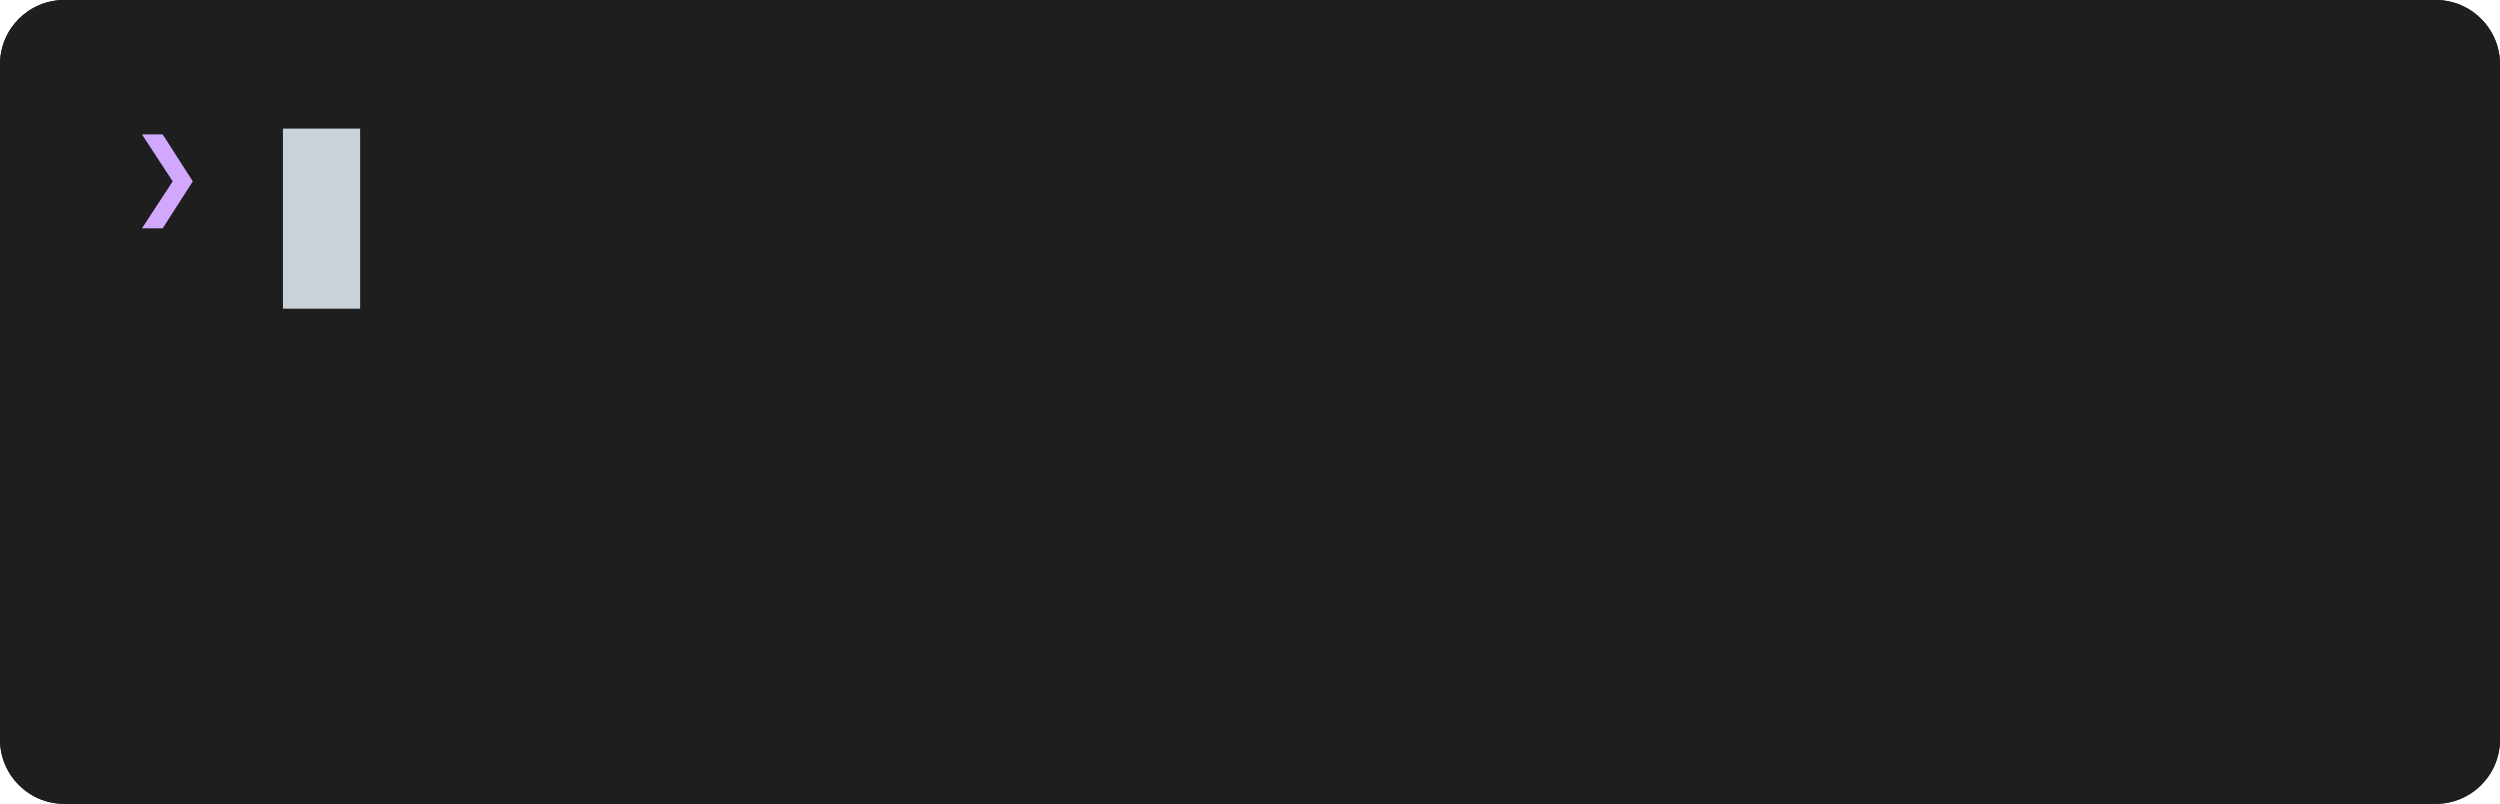
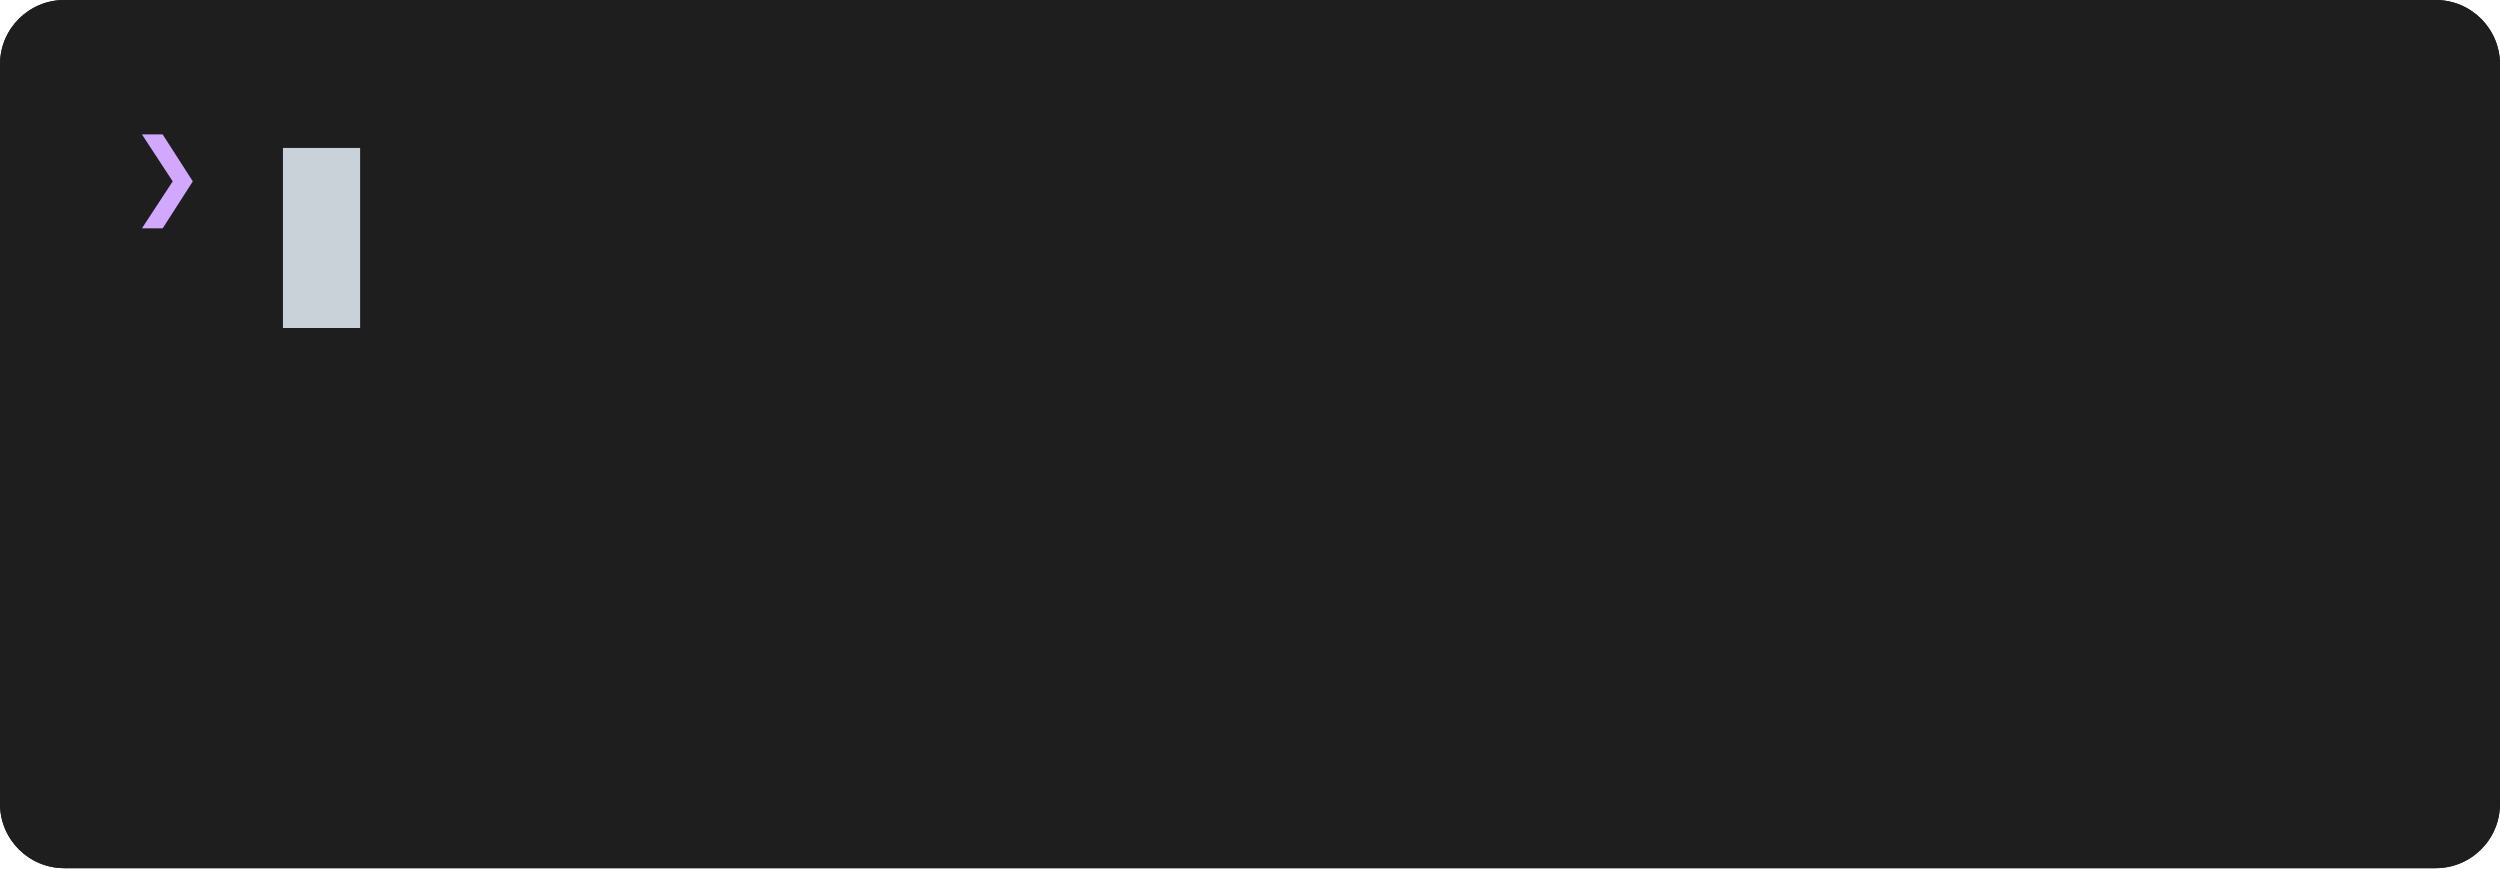
- <svg xmlns="http://www.w3.org/2000/svg" width="311" height="100">
+ <svg xmlns="http://www.w3.org/2000/svg" width="311" height="108">
  <defs>
    <clipPath id="rounded-corners">
-       <rect x="0" y="0" width="311" height="100" rx="8" ry="8" />
+       <rect x="0" y="0" width="311" height="108" rx="8" ry="8" />
    </clipPath>
  </defs>
  <style>
    
.text {
  font-family: 'SF Mono', 'Monaco', 'Menlo', 'Consolas', monospace;
  font-size: 16px;
  dominant-baseline: text-before-edge;
  text-rendering: geometricPrecision;
  white-space: pre;
}
.bold { font-weight: bold; }
.italic { font-style: italic; }
.uline { text-decoration: underline; }
.strike { text-decoration: line-through; }
.dim { opacity: 0.5; }
.fg { fill: #c9d1d9; }
.f0 { fill: #000000; }
.f1 { fill: #ff7b72; }
.f2 { fill: #3fb950; }
.f3 { fill: #d29922; }
.f4 { fill: #58a6ff; }
.f5 { fill: #bc8cff; }
.f6 { fill: #39c5cf; }
.f7 { fill: #b1bac4; }
.f8 { fill: #6e7681; }
.f9 { fill: #ffa198; }
.f10 { fill: #56d364; }
.f11 { fill: #e3b341; }
.f12 { fill: #79c0ff; }
.f13 { fill: #d2a8ff; }
.f14 { fill: #56d4dd; }
.f15 { fill: #f0f6fc; }
.bg { fill: #1e1e1e; }
.b0 { fill: #000000; }
.b1 { fill: #ff7b72; }
.b2 { fill: #3fb950; }
.b3 { fill: #d29922; }
.b4 { fill: #58a6ff; }
.b5 { fill: #bc8cff; }
.b6 { fill: #39c5cf; }
.b7 { fill: #b1bac4; }
.b8 { fill: #6e7681; }
.b9 { fill: #ffa198; }
.b10 { fill: #56d364; }
.b11 { fill: #e3b341; }
.b12 { fill: #79c0ff; }
.b13 { fill: #d2a8ff; }
.b14 { fill: #56d4dd; }
.b15 { fill: #f0f6fc; }
.cursor { animation: blink 1s step-end infinite; }
@keyframes blink {
  0%, 50% { opacity: 1; }
  50.01%, 100% { opacity: 0; }
}
.cursor-active { opacity: 1; }

  </style>
  <g clip-path="url(#rounded-corners)">
    <rect width="100%" height="100%" fill="#1e1e1e" rx="8" ry="8" />
    <g id="frame-0" visibility="visible">
-       <rect class="window-bg" x="0" y="0" width="311" height="100" fill="#1e1e1e" rx="8" ry="8" />
-       <g class="text-layer">
-         <text class="text f13" x="16" y="16">❯</text>
-       </g>
-       <g class="cursor-layer">
-         <rect class="cursor" x="35.2" y="16" width="9.6" height="22.4" fill="#c9d1d9" />
+       <rect class="window-bg" x="0" y="0" width="311" height="108" fill="#1e1e1e" rx="8" ry="8" />
+       <g class="text-layer">
+         <text class="text f13" x="16" y="16">❯</text>
+       </g>
+       <g class="cursor-layer">
+         <rect class="cursor" x="35.2" y="18.4" width="9.6" height="22.4" fill="#c9d1d9" />
      </g>
      <animate attributeName="visibility" values="visible;hidden;hidden" keyTimes="0;0.033;1" dur="15.26s" repeatCount="indefinite" calcMode="discrete" fill="freeze" />
    </g>
    <g id="frame-1" visibility="hidden">
-       <rect class="window-bg" x="0" y="0" width="311" height="100" fill="#1e1e1e" rx="8" ry="8" />
+       <rect class="window-bg" x="0" y="0" width="311" height="108" fill="#1e1e1e" rx="8" ry="8" />
      <g class="text-layer">
        <text class="text f13" x="16" y="16">❯</text>
        <text class="text fg" x="25.6" y="16"> e                                                                             </text>
      </g>
      <g class="cursor-layer">
-         <rect class="cursor" x="44.8" y="16" width="9.6" height="22.4" fill="#c9d1d9" />
+         <rect class="cursor-active" x="44.8" y="18.4" width="9.6" height="22.4" fill="#c9d1d9" />
      </g>
      <animate attributeName="visibility" values="hidden;visible;hidden;hidden" keyTimes="0;0.033;0.066;1" dur="15.26s" repeatCount="indefinite" calcMode="discrete" fill="freeze" />
    </g>
    <g id="frame-2" visibility="hidden">
-       <rect class="window-bg" x="0" y="0" width="311" height="100" fill="#1e1e1e" rx="8" ry="8" />
+       <rect class="window-bg" x="0" y="0" width="311" height="108" fill="#1e1e1e" rx="8" ry="8" />
      <g class="text-layer">
        <text class="text f13" x="16" y="16">❯</text>
        <text class="text fg" x="25.6" y="16"> ec                                                                            </text>
      </g>
      <g class="cursor-layer">
-         <rect class="cursor" x="54.4" y="16" width="9.6" height="22.4" fill="#c9d1d9" />
+         <rect class="cursor-active" x="54.4" y="18.4" width="9.6" height="22.4" fill="#c9d1d9" />
      </g>
      <animate attributeName="visibility" values="hidden;visible;hidden;hidden" keyTimes="0;0.066;0.099;1" dur="15.26s" repeatCount="indefinite" calcMode="discrete" fill="freeze" />
    </g>
    <g id="frame-3" visibility="hidden">
-       <rect class="window-bg" x="0" y="0" width="311" height="100" fill="#1e1e1e" rx="8" ry="8" />
+       <rect class="window-bg" x="0" y="0" width="311" height="108" fill="#1e1e1e" rx="8" ry="8" />
      <g class="text-layer">
        <text class="text f13" x="16" y="16">❯</text>
        <text class="text fg" x="25.6" y="16"> ech                                                                           </text>
      </g>
      <g class="cursor-layer">
-         <rect class="cursor" x="64" y="16" width="9.6" height="22.4" fill="#c9d1d9" />
+         <rect class="cursor-active" x="64" y="18.4" width="9.6" height="22.4" fill="#c9d1d9" />
      </g>
      <animate attributeName="visibility" values="hidden;visible;hidden;hidden" keyTimes="0;0.099;0.132;1" dur="15.26s" repeatCount="indefinite" calcMode="discrete" fill="freeze" />
    </g>
    <g id="frame-4" visibility="hidden">
-       <rect class="window-bg" x="0" y="0" width="311" height="100" fill="#1e1e1e" rx="8" ry="8" />
+       <rect class="window-bg" x="0" y="0" width="311" height="108" fill="#1e1e1e" rx="8" ry="8" />
      <g class="text-layer">
        <text class="text f13" x="16" y="16">❯</text>
        <text class="text fg" x="25.6" y="16"> echo                                                                          </text>
      </g>
      <g class="cursor-layer">
-         <rect class="cursor" x="73.6" y="16" width="9.6" height="22.4" fill="#c9d1d9" />
-       </g>
-       <animate attributeName="visibility" values="hidden;visible;hidden;hidden" keyTimes="0;0.132;0.164;1" dur="15.26s" repeatCount="indefinite" calcMode="discrete" fill="freeze" />
+         <rect class="cursor-active" x="73.6" y="18.4" width="9.6" height="22.4" fill="#c9d1d9" />
+       </g>
+       <animate attributeName="visibility" values="hidden;visible;hidden;hidden" keyTimes="0;0.132;0.165;1" dur="15.26s" repeatCount="indefinite" calcMode="discrete" fill="freeze" />
    </g>
    <g id="frame-5" visibility="hidden">
-       <rect class="window-bg" x="0" y="0" width="311" height="100" fill="#1e1e1e" rx="8" ry="8" />
+       <rect class="window-bg" x="0" y="0" width="311" height="108" fill="#1e1e1e" rx="8" ry="8" />
      <g class="text-layer">
        <text class="text f13" x="16" y="16">❯</text>
        <text class="text fg" x="25.6" y="16"> echo                                                                          </text>
      </g>
      <g class="cursor-layer">
-         <rect class="cursor" x="83.2" y="16" width="9.6" height="22.4" fill="#c9d1d9" />
-       </g>
-       <animate attributeName="visibility" values="hidden;visible;hidden;hidden" keyTimes="0;0.164;0.197;1" dur="15.26s" repeatCount="indefinite" calcMode="discrete" fill="freeze" />
+         <rect class="cursor-active" x="83.2" y="18.4" width="9.6" height="22.4" fill="#c9d1d9" />
+       </g>
+       <animate attributeName="visibility" values="hidden;visible;hidden;hidden" keyTimes="0;0.165;0.198;1" dur="15.26s" repeatCount="indefinite" calcMode="discrete" fill="freeze" />
    </g>
    <g id="frame-6" visibility="hidden">
-       <rect class="window-bg" x="0" y="0" width="311" height="100" fill="#1e1e1e" rx="8" ry="8" />
+       <rect class="window-bg" x="0" y="0" width="311" height="108" fill="#1e1e1e" rx="8" ry="8" />
      <g class="text-layer">
        <text class="text f13" x="16" y="16">❯</text>
        <text class="text fg" x="25.6" y="16"> echo '                                                                        </text>
      </g>
      <g class="cursor-layer">
-         <rect class="cursor" x="92.8" y="16" width="9.6" height="22.4" fill="#c9d1d9" />
-       </g>
-       <animate attributeName="visibility" values="hidden;visible;hidden;hidden" keyTimes="0;0.197;0.23;1" dur="15.26s" repeatCount="indefinite" calcMode="discrete" fill="freeze" />
+         <rect class="cursor-active" x="92.8" y="18.4" width="9.6" height="22.4" fill="#c9d1d9" />
+       </g>
+       <animate attributeName="visibility" values="hidden;visible;hidden;hidden" keyTimes="0;0.198;0.23;1" dur="15.26s" repeatCount="indefinite" calcMode="discrete" fill="freeze" />
    </g>
    <g id="frame-7" visibility="hidden">
-       <rect class="window-bg" x="0" y="0" width="311" height="100" fill="#1e1e1e" rx="8" ry="8" />
+       <rect class="window-bg" x="0" y="0" width="311" height="108" fill="#1e1e1e" rx="8" ry="8" />
      <g class="text-layer">
        <text class="text f13" x="16" y="16">❯</text>
        <text class="text fg" x="25.6" y="16"> echo 'T                                                                       </text>
      </g>
      <g class="cursor-layer">
-         <rect class="cursor" x="102.4" y="16" width="9.6" height="22.4" fill="#c9d1d9" />
+         <rect class="cursor-active" x="102.4" y="18.4" width="9.6" height="22.4" fill="#c9d1d9" />
      </g>
      <animate attributeName="visibility" values="hidden;visible;hidden;hidden" keyTimes="0;0.23;0.263;1" dur="15.26s" repeatCount="indefinite" calcMode="discrete" fill="freeze" />
    </g>
    <g id="frame-8" visibility="hidden">
-       <rect class="window-bg" x="0" y="0" width="311" height="100" fill="#1e1e1e" rx="8" ry="8" />
+       <rect class="window-bg" x="0" y="0" width="311" height="108" fill="#1e1e1e" rx="8" ry="8" />
      <g class="text-layer">
        <text class="text f13" x="16" y="16">❯</text>
        <text class="text fg" x="25.6" y="16"> echo 'Te                                                                      </text>
      </g>
      <g class="cursor-layer">
-         <rect class="cursor" x="112" y="16" width="9.6" height="22.4" fill="#c9d1d9" />
+         <rect class="cursor-active" x="112" y="18.4" width="9.6" height="22.4" fill="#c9d1d9" />
      </g>
      <animate attributeName="visibility" values="hidden;visible;hidden;hidden" keyTimes="0;0.263;0.296;1" dur="15.26s" repeatCount="indefinite" calcMode="discrete" fill="freeze" />
    </g>
    <g id="frame-9" visibility="hidden">
-       <rect class="window-bg" x="0" y="0" width="311" height="100" fill="#1e1e1e" rx="8" ry="8" />
+       <rect class="window-bg" x="0" y="0" width="311" height="108" fill="#1e1e1e" rx="8" ry="8" />
      <g class="text-layer">
        <text class="text f13" x="16" y="16">❯</text>
        <text class="text fg" x="25.6" y="16"> echo 'Tes                                                                     </text>
      </g>
      <g class="cursor-layer">
-         <rect class="cursor" x="121.6" y="16" width="9.6" height="22.4" fill="#c9d1d9" />
+         <rect class="cursor-active" x="121.6" y="18.4" width="9.6" height="22.4" fill="#c9d1d9" />
      </g>
      <animate attributeName="visibility" values="hidden;visible;hidden;hidden" keyTimes="0;0.296;0.329;1" dur="15.26s" repeatCount="indefinite" calcMode="discrete" fill="freeze" />
    </g>
    <g id="frame-10" visibility="hidden">
-       <rect class="window-bg" x="0" y="0" width="311" height="100" fill="#1e1e1e" rx="8" ry="8" />
+       <rect class="window-bg" x="0" y="0" width="311" height="108" fill="#1e1e1e" rx="8" ry="8" />
      <g class="text-layer">
        <text class="text f13" x="16" y="16">❯</text>
        <text class="text fg" x="25.6" y="16"> echo 'Test                                                                    </text>
      </g>
      <g class="cursor-layer">
-         <rect class="cursor" x="131.2" y="16" width="9.6" height="22.4" fill="#c9d1d9" />
-       </g>
-       <animate attributeName="visibility" values="hidden;visible;hidden;hidden" keyTimes="0;0.329;0.361;1" dur="15.26s" repeatCount="indefinite" calcMode="discrete" fill="freeze" />
+         <rect class="cursor-active" x="131.2" y="18.4" width="9.6" height="22.4" fill="#c9d1d9" />
+       </g>
+       <animate attributeName="visibility" values="hidden;visible;hidden;hidden" keyTimes="0;0.329;0.362;1" dur="15.26s" repeatCount="indefinite" calcMode="discrete" fill="freeze" />
    </g>
    <g id="frame-11" visibility="hidden">
-       <rect class="window-bg" x="0" y="0" width="311" height="100" fill="#1e1e1e" rx="8" ry="8" />
+       <rect class="window-bg" x="0" y="0" width="311" height="108" fill="#1e1e1e" rx="8" ry="8" />
      <g class="text-layer">
        <text class="text f13" x="16" y="16">❯</text>
        <text class="text fg" x="25.6" y="16"> echo 'Testi                                                                   </text>
      </g>
      <g class="cursor-layer">
-         <rect class="cursor" x="140.8" y="16" width="9.6" height="22.4" fill="#c9d1d9" />
-       </g>
-       <animate attributeName="visibility" values="hidden;visible;hidden;hidden" keyTimes="0;0.361;0.394;1" dur="15.26s" repeatCount="indefinite" calcMode="discrete" fill="freeze" />
+         <rect class="cursor-active" x="140.8" y="18.4" width="9.6" height="22.4" fill="#c9d1d9" />
+       </g>
+       <animate attributeName="visibility" values="hidden;visible;hidden;hidden" keyTimes="0;0.362;0.394;1" dur="15.26s" repeatCount="indefinite" calcMode="discrete" fill="freeze" />
    </g>
    <g id="frame-12" visibility="hidden">
-       <rect class="window-bg" x="0" y="0" width="311" height="100" fill="#1e1e1e" rx="8" ry="8" />
+       <rect class="window-bg" x="0" y="0" width="311" height="108" fill="#1e1e1e" rx="8" ry="8" />
      <g class="text-layer">
        <text class="text f13" x="16" y="16">❯</text>
        <text class="text fg" x="25.6" y="16"> echo 'Testin                                                                  </text>
      </g>
      <g class="cursor-layer">
-         <rect class="cursor" x="150.4" y="16" width="9.6" height="22.4" fill="#c9d1d9" />
+         <rect class="cursor-active" x="150.4" y="18.4" width="9.6" height="22.4" fill="#c9d1d9" />
      </g>
      <animate attributeName="visibility" values="hidden;visible;hidden;hidden" keyTimes="0;0.394;0.427;1" dur="15.26s" repeatCount="indefinite" calcMode="discrete" fill="freeze" />
    </g>
    <g id="frame-13" visibility="hidden">
-       <rect class="window-bg" x="0" y="0" width="311" height="100" fill="#1e1e1e" rx="8" ry="8" />
+       <rect class="window-bg" x="0" y="0" width="311" height="108" fill="#1e1e1e" rx="8" ry="8" />
      <g class="text-layer">
        <text class="text f13" x="16" y="16">❯</text>
        <text class="text fg" x="25.6" y="16"> echo 'Testing                                                                 </text>
      </g>
      <g class="cursor-layer">
-         <rect class="cursor" x="160" y="16" width="9.6" height="22.4" fill="#c9d1d9" />
+         <rect class="cursor-active" x="160" y="18.4" width="9.6" height="22.4" fill="#c9d1d9" />
      </g>
      <animate attributeName="visibility" values="hidden;visible;hidden;hidden" keyTimes="0;0.427;0.46;1" dur="15.26s" repeatCount="indefinite" calcMode="discrete" fill="freeze" />
    </g>
    <g id="frame-14" visibility="hidden">
-       <rect class="window-bg" x="0" y="0" width="311" height="100" fill="#1e1e1e" rx="8" ry="8" />
+       <rect class="window-bg" x="0" y="0" width="311" height="108" fill="#1e1e1e" rx="8" ry="8" />
      <g class="text-layer">
        <text class="text f13" x="16" y="16">❯</text>
        <text class="text fg" x="25.6" y="16"> echo 'Testing                                                                 </text>
      </g>
      <g class="cursor-layer">
-         <rect class="cursor" x="169.6" y="16" width="9.6" height="22.4" fill="#c9d1d9" />
+         <rect class="cursor-active" x="169.6" y="18.4" width="9.6" height="22.4" fill="#c9d1d9" />
      </g>
      <animate attributeName="visibility" values="hidden;visible;hidden;hidden" keyTimes="0;0.46;0.493;1" dur="15.26s" repeatCount="indefinite" calcMode="discrete" fill="freeze" />
    </g>
    <g id="frame-15" visibility="hidden">
-       <rect class="window-bg" x="0" y="0" width="311" height="100" fill="#1e1e1e" rx="8" ry="8" />
+       <rect class="window-bg" x="0" y="0" width="311" height="108" fill="#1e1e1e" rx="8" ry="8" />
      <g class="text-layer">
        <text class="text f13" x="16" y="16">❯</text>
        <text class="text fg" x="25.6" y="16"> echo 'Testing s                                                               </text>
      </g>
      <g class="cursor-layer">
-         <rect class="cursor" x="179.2" y="16" width="9.6" height="22.4" fill="#c9d1d9" />
+         <rect class="cursor-active" x="179.2" y="18.4" width="9.6" height="22.4" fill="#c9d1d9" />
      </g>
      <animate attributeName="visibility" values="hidden;visible;hidden;hidden" keyTimes="0;0.493;0.526;1" dur="15.26s" repeatCount="indefinite" calcMode="discrete" fill="freeze" />
    </g>
    <g id="frame-16" visibility="hidden">
-       <rect class="window-bg" x="0" y="0" width="311" height="100" fill="#1e1e1e" rx="8" ry="8" />
+       <rect class="window-bg" x="0" y="0" width="311" height="108" fill="#1e1e1e" rx="8" ry="8" />
      <g class="text-layer">
        <text class="text f13" x="16" y="16">❯</text>
        <text class="text fg" x="25.6" y="16"> echo 'Testing sl                                                              </text>
      </g>
      <g class="cursor-layer">
-         <rect class="cursor" x="188.8" y="16" width="9.6" height="22.4" fill="#c9d1d9" />
-       </g>
-       <animate attributeName="visibility" values="hidden;visible;hidden;hidden" keyTimes="0;0.526;0.558;1" dur="15.26s" repeatCount="indefinite" calcMode="discrete" fill="freeze" />
+         <rect class="cursor-active" x="188.8" y="18.4" width="9.6" height="22.4" fill="#c9d1d9" />
+       </g>
+       <animate attributeName="visibility" values="hidden;visible;hidden;hidden" keyTimes="0;0.526;0.559;1" dur="15.26s" repeatCount="indefinite" calcMode="discrete" fill="freeze" />
    </g>
    <g id="frame-17" visibility="hidden">
-       <rect class="window-bg" x="0" y="0" width="311" height="100" fill="#1e1e1e" rx="8" ry="8" />
+       <rect class="window-bg" x="0" y="0" width="311" height="108" fill="#1e1e1e" rx="8" ry="8" />
      <g class="text-layer">
        <text class="text f13" x="16" y="16">❯</text>
        <text class="text fg" x="25.6" y="16"> echo 'Testing slo                                                             </text>
      </g>
      <g class="cursor-layer">
-         <rect class="cursor" x="198.4" y="16" width="9.6" height="22.4" fill="#c9d1d9" />
-       </g>
-       <animate attributeName="visibility" values="hidden;visible;hidden;hidden" keyTimes="0;0.558;0.591;1" dur="15.26s" repeatCount="indefinite" calcMode="discrete" fill="freeze" />
+         <rect class="cursor-active" x="198.4" y="18.4" width="9.6" height="22.4" fill="#c9d1d9" />
+       </g>
+       <animate attributeName="visibility" values="hidden;visible;hidden;hidden" keyTimes="0;0.559;0.592;1" dur="15.26s" repeatCount="indefinite" calcMode="discrete" fill="freeze" />
    </g>
    <g id="frame-18" visibility="hidden">
-       <rect class="window-bg" x="0" y="0" width="311" height="100" fill="#1e1e1e" rx="8" ry="8" />
+       <rect class="window-bg" x="0" y="0" width="311" height="108" fill="#1e1e1e" rx="8" ry="8" />
      <g class="text-layer">
        <text class="text f13" x="16" y="16">❯</text>
        <text class="text fg" x="25.6" y="16"> echo 'Testing slow                                                            </text>
      </g>
      <g class="cursor-layer">
-         <rect class="cursor" x="208" y="16" width="9.6" height="22.4" fill="#c9d1d9" />
-       </g>
-       <animate attributeName="visibility" values="hidden;visible;hidden;hidden" keyTimes="0;0.591;0.624;1" dur="15.26s" repeatCount="indefinite" calcMode="discrete" fill="freeze" />
+         <rect class="cursor-active" x="208" y="18.4" width="9.6" height="22.4" fill="#c9d1d9" />
+       </g>
+       <animate attributeName="visibility" values="hidden;visible;hidden;hidden" keyTimes="0;0.592;0.624;1" dur="15.26s" repeatCount="indefinite" calcMode="discrete" fill="freeze" />
    </g>
    <g id="frame-19" visibility="hidden">
-       <rect class="window-bg" x="0" y="0" width="311" height="100" fill="#1e1e1e" rx="8" ry="8" />
+       <rect class="window-bg" x="0" y="0" width="311" height="108" fill="#1e1e1e" rx="8" ry="8" />
      <g class="text-layer">
        <text class="text f13" x="16" y="16">❯</text>
        <text class="text fg" x="25.6" y="16"> echo 'Testing slow                                                            </text>
      </g>
      <g class="cursor-layer">
-         <rect class="cursor" x="217.6" y="16" width="9.6" height="22.4" fill="#c9d1d9" />
+         <rect class="cursor-active" x="217.6" y="18.4" width="9.6" height="22.4" fill="#c9d1d9" />
      </g>
      <animate attributeName="visibility" values="hidden;visible;hidden;hidden" keyTimes="0;0.624;0.657;1" dur="15.26s" repeatCount="indefinite" calcMode="discrete" fill="freeze" />
    </g>
    <g id="frame-20" visibility="hidden">
-       <rect class="window-bg" x="0" y="0" width="311" height="100" fill="#1e1e1e" rx="8" ry="8" />
+       <rect class="window-bg" x="0" y="0" width="311" height="108" fill="#1e1e1e" rx="8" ry="8" />
      <g class="text-layer">
        <text class="text f13" x="16" y="16">❯</text>
        <text class="text fg" x="25.6" y="16"> echo 'Testing slow t                                                          </text>
      </g>
      <g class="cursor-layer">
-         <rect class="cursor" x="227.2" y="16" width="9.6" height="22.4" fill="#c9d1d9" />
+         <rect class="cursor-active" x="227.2" y="18.4" width="9.6" height="22.4" fill="#c9d1d9" />
      </g>
      <animate attributeName="visibility" values="hidden;visible;hidden;hidden" keyTimes="0;0.657;0.69;1" dur="15.26s" repeatCount="indefinite" calcMode="discrete" fill="freeze" />
    </g>
    <g id="frame-21" visibility="hidden">
-       <rect class="window-bg" x="0" y="0" width="311" height="100" fill="#1e1e1e" rx="8" ry="8" />
+       <rect class="window-bg" x="0" y="0" width="311" height="108" fill="#1e1e1e" rx="8" ry="8" />
      <g class="text-layer">
        <text class="text f13" x="16" y="16">❯</text>
        <text class="text fg" x="25.6" y="16"> echo 'Testing slow ty                                                         </text>
      </g>
      <g class="cursor-layer">
-         <rect class="cursor" x="236.8" y="16" width="9.6" height="22.4" fill="#c9d1d9" />
-       </g>
-       <animate attributeName="visibility" values="hidden;visible;hidden;hidden" keyTimes="0;0.69;0.722;1" dur="15.26s" repeatCount="indefinite" calcMode="discrete" fill="freeze" />
+         <rect class="cursor-active" x="236.8" y="18.4" width="9.6" height="22.4" fill="#c9d1d9" />
+       </g>
+       <animate attributeName="visibility" values="hidden;visible;hidden;hidden" keyTimes="0;0.69;0.723;1" dur="15.26s" repeatCount="indefinite" calcMode="discrete" fill="freeze" />
    </g>
    <g id="frame-22" visibility="hidden">
-       <rect class="window-bg" x="0" y="0" width="311" height="100" fill="#1e1e1e" rx="8" ry="8" />
+       <rect class="window-bg" x="0" y="0" width="311" height="108" fill="#1e1e1e" rx="8" ry="8" />
      <g class="text-layer">
        <text class="text f13" x="16" y="16">❯</text>
        <text class="text fg" x="25.6" y="16"> echo 'Testing slow typ                                                        </text>
      </g>
      <g class="cursor-layer">
-         <rect class="cursor" x="246.4" y="16" width="9.6" height="22.4" fill="#c9d1d9" />
-       </g>
-       <animate attributeName="visibility" values="hidden;visible;hidden;hidden" keyTimes="0;0.722;0.755;1" dur="15.26s" repeatCount="indefinite" calcMode="discrete" fill="freeze" />
+         <rect class="cursor-active" x="246.4" y="18.4" width="9.6" height="22.4" fill="#c9d1d9" />
+       </g>
+       <animate attributeName="visibility" values="hidden;visible;hidden;hidden" keyTimes="0;0.723;0.756;1" dur="15.26s" repeatCount="indefinite" calcMode="discrete" fill="freeze" />
    </g>
    <g id="frame-23" visibility="hidden">
-       <rect class="window-bg" x="0" y="0" width="311" height="100" fill="#1e1e1e" rx="8" ry="8" />
+       <rect class="window-bg" x="0" y="0" width="311" height="108" fill="#1e1e1e" rx="8" ry="8" />
      <g class="text-layer">
        <text class="text f13" x="16" y="16">❯</text>
        <text class="text fg" x="25.6" y="16"> echo 'Testing slow typi                                                       </text>
      </g>
      <g class="cursor-layer">
-         <rect class="cursor" x="256" y="16" width="9.6" height="22.4" fill="#c9d1d9" />
-       </g>
-       <animate attributeName="visibility" values="hidden;visible;hidden;hidden" keyTimes="0;0.755;0.788;1" dur="15.26s" repeatCount="indefinite" calcMode="discrete" fill="freeze" />
+         <rect class="cursor-active" x="256" y="18.4" width="9.6" height="22.4" fill="#c9d1d9" />
+       </g>
+       <animate attributeName="visibility" values="hidden;visible;hidden;hidden" keyTimes="0;0.756;0.789;1" dur="15.26s" repeatCount="indefinite" calcMode="discrete" fill="freeze" />
    </g>
    <g id="frame-24" visibility="hidden">
-       <rect class="window-bg" x="0" y="0" width="311" height="100" fill="#1e1e1e" rx="8" ry="8" />
+       <rect class="window-bg" x="0" y="0" width="311" height="108" fill="#1e1e1e" rx="8" ry="8" />
      <g class="text-layer">
        <text class="text f13" x="16" y="16">❯</text>
        <text class="text fg" x="25.6" y="16"> echo 'Testing slow typin                                                      </text>
      </g>
      <g class="cursor-layer">
-         <rect class="cursor" x="265.6" y="16" width="9.6" height="22.4" fill="#c9d1d9" />
-       </g>
-       <animate attributeName="visibility" values="hidden;visible;hidden;hidden" keyTimes="0;0.788;0.821;1" dur="15.26s" repeatCount="indefinite" calcMode="discrete" fill="freeze" />
+         <rect class="cursor-active" x="265.6" y="18.4" width="9.6" height="22.4" fill="#c9d1d9" />
+       </g>
+       <animate attributeName="visibility" values="hidden;visible;hidden;hidden" keyTimes="0;0.789;0.821;1" dur="15.26s" repeatCount="indefinite" calcMode="discrete" fill="freeze" />
    </g>
    <g id="frame-25" visibility="hidden">
-       <rect class="window-bg" x="0" y="0" width="311" height="100" fill="#1e1e1e" rx="8" ry="8" />
+       <rect class="window-bg" x="0" y="0" width="311" height="108" fill="#1e1e1e" rx="8" ry="8" />
      <g class="text-layer">
        <text class="text f13" x="16" y="16">❯</text>
        <text class="text fg" x="25.6" y="16"> echo 'Testing slow typing                                                     </text>
      </g>
      <g class="cursor-layer">
-         <rect class="cursor" x="275.2" y="16" width="9.6" height="22.4" fill="#c9d1d9" />
+         <rect class="cursor-active" x="275.2" y="18.4" width="9.6" height="22.4" fill="#c9d1d9" />
      </g>
      <animate attributeName="visibility" values="hidden;visible;hidden;hidden" keyTimes="0;0.821;0.854;1" dur="15.26s" repeatCount="indefinite" calcMode="discrete" fill="freeze" />
    </g>
    <g id="frame-26" visibility="hidden">
-       <rect class="window-bg" x="0" y="0" width="311" height="100" fill="#1e1e1e" rx="8" ry="8" />
+       <rect class="window-bg" x="0" y="0" width="311" height="108" fill="#1e1e1e" rx="8" ry="8" />
      <g class="text-layer">
        <text class="text f13" x="16" y="16">❯</text>
        <text class="text fg" x="25.6" y="16"> echo 'Testing slow typing'                                                    </text>
      </g>
      <g class="cursor-layer">
-         <rect class="cursor" x="284.8" y="16" width="9.6" height="22.4" fill="#c9d1d9" />
+         <rect class="cursor-active" x="284.8" y="18.4" width="9.6" height="22.4" fill="#c9d1d9" />
      </g>
      <animate attributeName="visibility" values="hidden;visible;hidden;hidden" keyTimes="0;0.854;0.861;1" dur="15.26s" repeatCount="indefinite" calcMode="discrete" fill="freeze" />
    </g>
    <g id="frame-27" visibility="hidden">
-       <rect class="window-bg" x="0" y="0" width="311" height="100" fill="#1e1e1e" rx="8" ry="8" />
+       <rect class="window-bg" x="0" y="0" width="311" height="108" fill="#1e1e1e" rx="8" ry="8" />
      <g class="text-layer">
        <text class="text f13" x="16" y="16">❯</text>
        <text class="text fg" x="25.6" y="16"> echo 'Testing slow typing'                                                    </text>
      </g>
      <animate attributeName="visibility" values="hidden;visible;hidden;hidden" keyTimes="0;0.861;0.868;1" dur="15.26s" repeatCount="indefinite" calcMode="discrete" fill="freeze" />
    </g>
    <g id="frame-28" visibility="hidden">
-       <rect class="window-bg" x="0" y="0" width="311" height="100" fill="#1e1e1e" rx="8" ry="8" />
+       <rect class="window-bg" x="0" y="0" width="311" height="108" fill="#1e1e1e" rx="8" ry="8" />
      <g class="text-layer">
        <text class="text f13" x="16" y="16">❯</text>
        <text class="text fg" x="25.6" y="16"> echo 'Testing slow typing'                                                    </text>
        <text class="text fg" x="16" y="38.4">Testing slow typing                                                             </text>
        <text class="text f13" x="16" y="60.8">❯</text>
      </g>
      <g class="cursor-layer">
-         <rect class="cursor" x="35.2" y="60.8" width="9.6" height="22.4" fill="#c9d1d9" />
+         <rect class="cursor" x="35.2" y="63.2" width="9.6" height="22.4" fill="#c9d1d9" />
      </g>
      <animate attributeName="visibility" values="hidden;visible;hidden;hidden" keyTimes="0;0.868;0.934;1" dur="15.26s" repeatCount="indefinite" calcMode="discrete" fill="freeze" />
    </g>
    <g id="frame-29" visibility="hidden">
-       <rect class="window-bg" x="0" y="0" width="311" height="100" fill="#1e1e1e" rx="8" ry="8" />
+       <rect class="window-bg" x="0" y="0" width="311" height="108" fill="#1e1e1e" rx="8" ry="8" />
      <g class="text-layer">
        <text class="text f13" x="16" y="16">❯</text>
        <text class="text fg" x="25.6" y="16"> echo 'Testing slow typing'                                                    </text>
        <text class="text fg" x="16" y="38.4">Testing slow typing                                                             </text>
        <text class="text f13" x="16" y="60.8">❯</text>
      </g>
      <g class="cursor-layer">
-         <rect class="cursor" x="35.2" y="60.8" width="9.6" height="22.4" fill="#c9d1d9" />
+         <rect class="cursor" x="35.2" y="63.2" width="9.6" height="22.4" fill="#c9d1d9" />
      </g>
      <animate attributeName="visibility" values="hidden;visible;hidden;hidden" keyTimes="0;0.934;0.934;1" dur="15.26s" repeatCount="indefinite" calcMode="discrete" fill="freeze" />
    </g>
    <g id="frame-30" visibility="hidden">
-       <rect class="window-bg" x="0" y="0" width="311" height="100" fill="#1e1e1e" rx="8" ry="8" />
+       <rect class="window-bg" x="0" y="0" width="311" height="108" fill="#1e1e1e" rx="8" ry="8" />
      <g class="text-layer">
        <text class="text f13" x="16" y="16">❯</text>
        <text class="text fg" x="25.6" y="16"> echo 'Testing slow typing'                                                    </text>
        <text class="text fg" x="16" y="38.4">Testing slow typing                                                             </text>
        <text class="text f13" x="16" y="60.8">❯</text>
      </g>
      <g class="cursor-layer">
-         <rect class="cursor" x="35.2" y="60.8" width="9.6" height="22.4" fill="#c9d1d9" />
+         <rect class="cursor" x="35.2" y="63.2" width="9.6" height="22.4" fill="#c9d1d9" />
      </g>
      <animate attributeName="visibility" values="hidden;visible;visible" keyTimes="0;0.934;1" dur="15.26s" repeatCount="indefinite" calcMode="discrete" fill="freeze" />
    </g>
  </g>
</svg>
